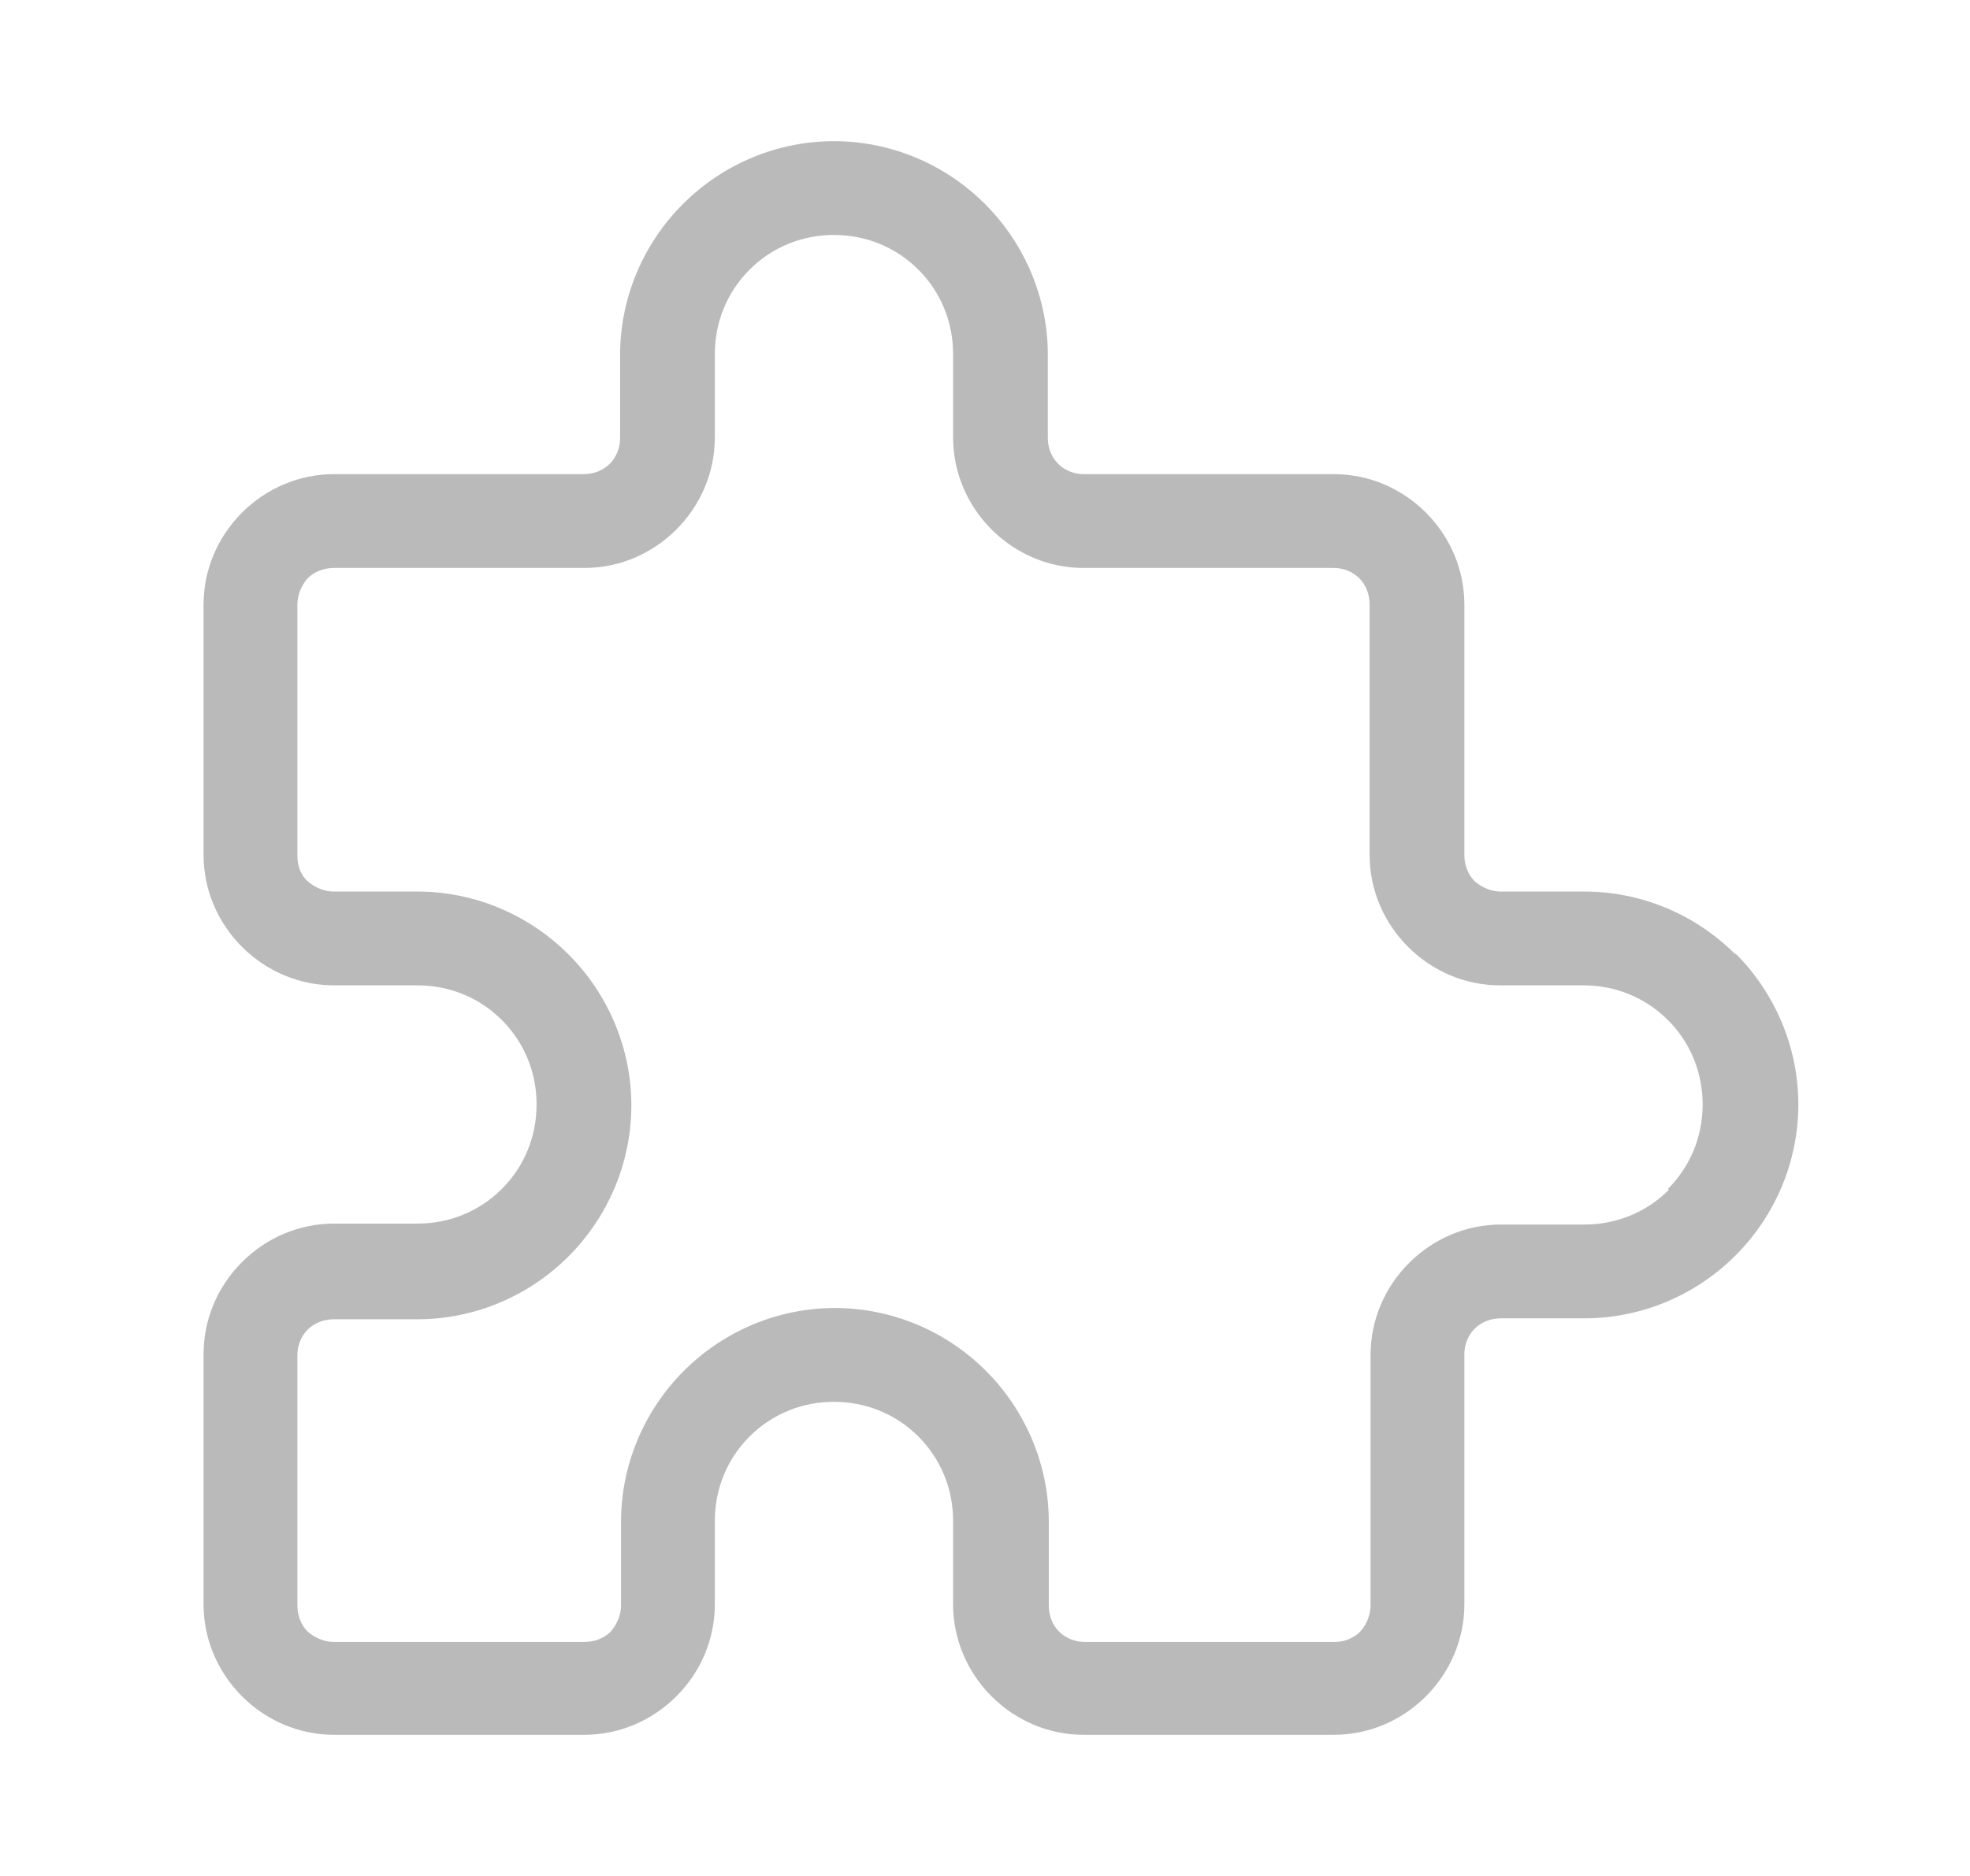
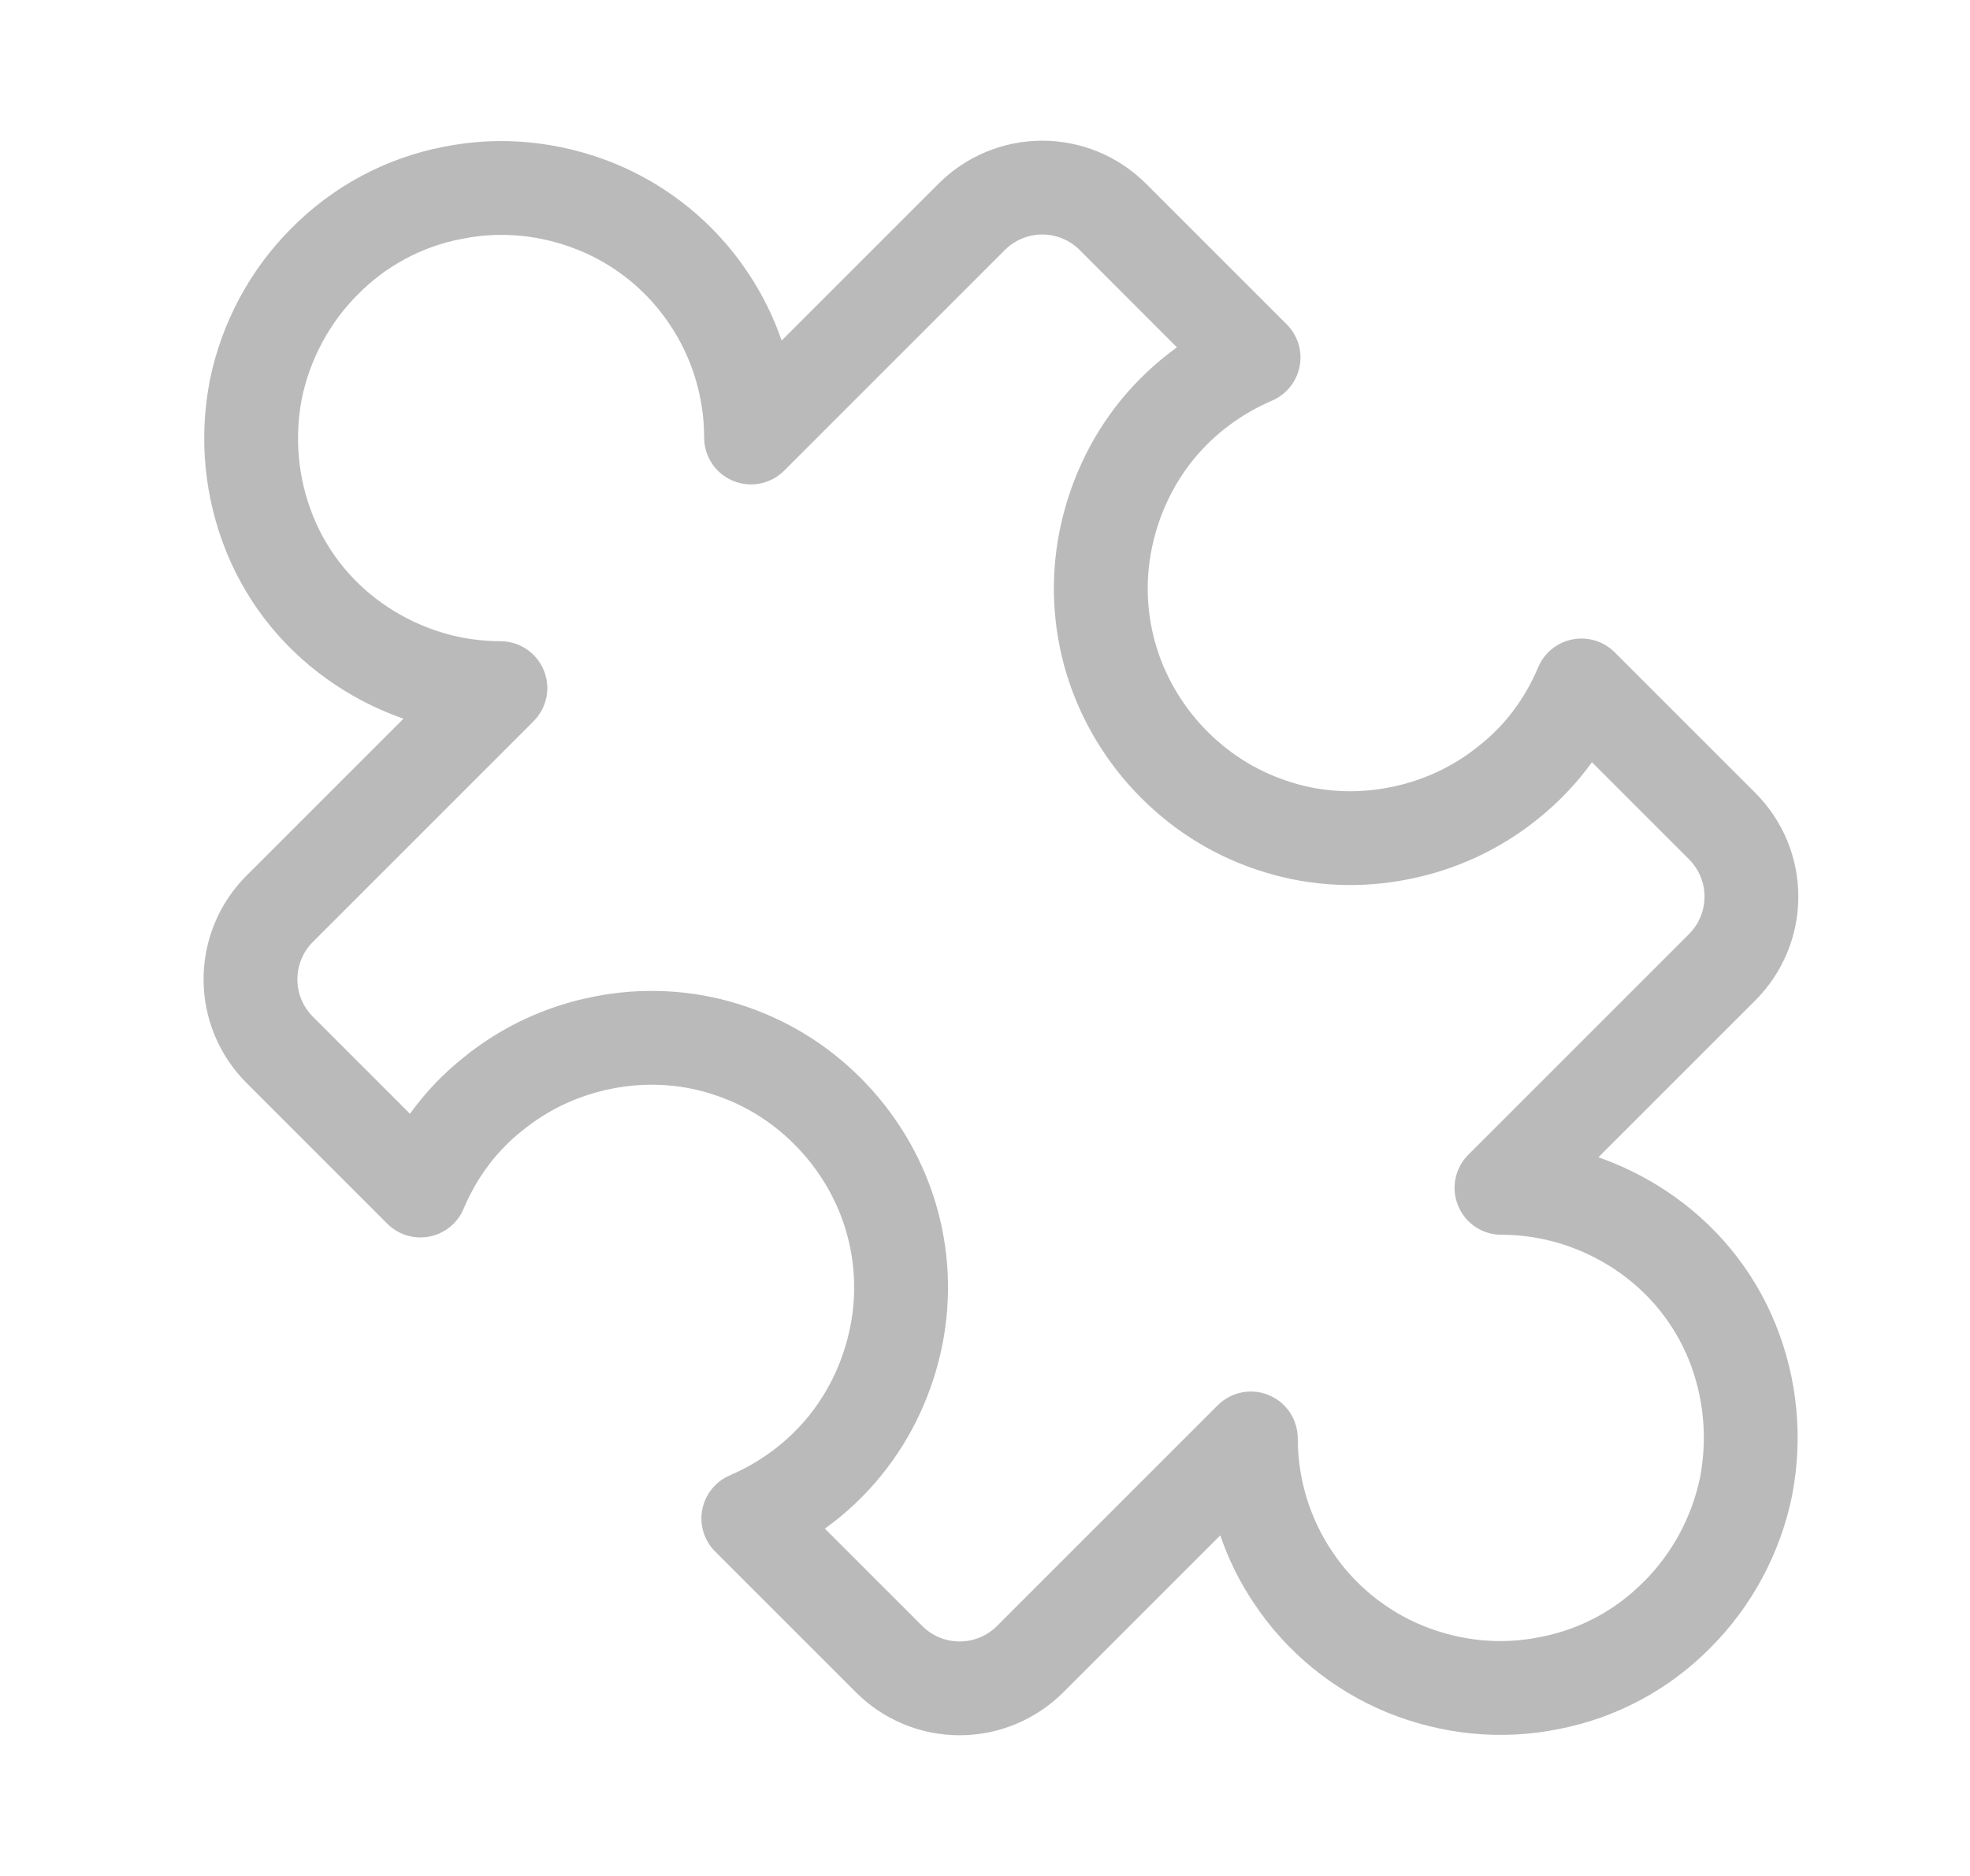
<svg xmlns="http://www.w3.org/2000/svg" width="21" height="20" viewBox="0 0 21 20" fill="none">
-   <path fill-rule="evenodd" clip-rule="evenodd" d="M18.5 10.175C18.07 9.745 17.49 9.505 16.89 9.505H16C15.9 9.505 15.8 9.465 15.72 9.395C15.65 9.325 15.61 9.225 15.61 9.115V6.445C15.61 6.075 15.46 5.725 15.2 5.465C14.94 5.205 14.59 5.055 14.22 5.055H11.55C11.45 5.055 11.35 5.015 11.28 4.945C11.21 4.875 11.17 4.775 11.17 4.675V3.785C11.17 3.185 10.93 2.605 10.5 2.175C10.07 1.745 9.49 1.505 8.89 1.505C8.29 1.505 7.71 1.745 7.28 2.175C6.85 2.605 6.61 3.185 6.61 3.785V4.675C6.61 4.775 6.57 4.875 6.5 4.945C6.43 5.015 6.33 5.055 6.22 5.055H3.56C3.19 5.055 2.84 5.205 2.58 5.465C2.32 5.725 2.17 6.075 2.17 6.445V9.115C2.17 9.485 2.32 9.835 2.58 10.095C2.84 10.355 3.19 10.505 3.56 10.505H4.45C4.79 10.505 5.11 10.635 5.35 10.875C5.59 11.115 5.72 11.435 5.72 11.775C5.72 12.115 5.59 12.435 5.35 12.675C5.11 12.915 4.79 13.045 4.45 13.045H3.56C3.19 13.045 2.84 13.195 2.58 13.455C2.32 13.715 2.17 14.065 2.17 14.435V17.105C2.17 17.475 2.32 17.825 2.58 18.085C2.84 18.345 3.19 18.495 3.56 18.495H6.23C6.6 18.495 6.95 18.345 7.21 18.085C7.47 17.825 7.62 17.475 7.62 17.105V16.215C7.62 15.875 7.75 15.555 7.99 15.315C8.23 15.075 8.55 14.945 8.89 14.945C9.23 14.945 9.55 15.075 9.79 15.315C10.03 15.555 10.16 15.875 10.16 16.215V17.105C10.16 17.475 10.31 17.825 10.57 18.085C10.83 18.345 11.18 18.495 11.55 18.495H14.22C14.59 18.495 14.94 18.345 15.2 18.085C15.46 17.825 15.61 17.475 15.61 17.105V14.435C15.61 14.335 15.65 14.235 15.72 14.165C15.79 14.095 15.89 14.055 16 14.055H16.89C17.49 14.055 18.07 13.815 18.5 13.385C18.93 12.955 19.17 12.375 19.17 11.775C19.17 11.175 18.93 10.595 18.5 10.165V10.175ZM17.79 12.685C17.55 12.925 17.23 13.055 16.89 13.055H16C15.63 13.055 15.28 13.205 15.02 13.465C14.76 13.725 14.61 14.075 14.61 14.445V17.115C14.61 17.215 14.57 17.315 14.5 17.395C14.43 17.465 14.33 17.505 14.23 17.505H11.56C11.46 17.505 11.36 17.465 11.29 17.395C11.22 17.325 11.18 17.225 11.18 17.115V16.225C11.18 15.625 10.94 15.045 10.51 14.615C10.08 14.185 9.5 13.945 8.9 13.945C8.3 13.945 7.72 14.185 7.29 14.615C6.86 15.045 6.62 15.625 6.62 16.225V17.115C6.62 17.215 6.58 17.315 6.51 17.395C6.44 17.465 6.34 17.505 6.23 17.505H3.56C3.46 17.505 3.36 17.465 3.28 17.395C3.21 17.325 3.17 17.225 3.17 17.115V14.445C3.17 14.345 3.21 14.245 3.28 14.175C3.35 14.105 3.45 14.065 3.56 14.065H4.45C5.05 14.065 5.63 13.825 6.06 13.395C6.49 12.965 6.73 12.385 6.73 11.785C6.73 11.185 6.49 10.605 6.06 10.175C5.63 9.745 5.05 9.505 4.45 9.505H3.56C3.46 9.505 3.36 9.465 3.28 9.395C3.2 9.325 3.17 9.225 3.17 9.115V6.445C3.17 6.345 3.21 6.245 3.28 6.165C3.35 6.095 3.45 6.055 3.56 6.055H6.23C6.6 6.055 6.95 5.905 7.21 5.645C7.47 5.385 7.62 5.035 7.62 4.665V3.775C7.62 3.435 7.75 3.115 7.99 2.875C8.23 2.635 8.55 2.505 8.89 2.505C9.23 2.505 9.55 2.635 9.79 2.875C10.03 3.115 10.16 3.435 10.16 3.775V4.665C10.16 5.035 10.31 5.385 10.57 5.645C10.83 5.905 11.18 6.055 11.55 6.055H14.22C14.32 6.055 14.42 6.095 14.49 6.165C14.56 6.235 14.6 6.335 14.6 6.445V9.115C14.6 9.485 14.75 9.835 15.01 10.095C15.27 10.355 15.62 10.505 15.99 10.505H16.88C17.22 10.505 17.54 10.635 17.78 10.875C18.02 11.115 18.15 11.435 18.15 11.775C18.15 12.115 18.02 12.435 17.78 12.675L17.79 12.685Z" fill="#BABABA" />
+   <path fill-rule="evenodd" clip-rule="evenodd" d="M10.004 1.959C10.295 1.667 10.692 1.5 11.11 1.5C11.529 1.5 11.925 1.667 12.217 1.959L13.716 3.458C13.834 3.575 13.885 3.743 13.854 3.906C13.822 4.069 13.712 4.206 13.56 4.271C13.234 4.411 12.945 4.625 12.72 4.901C12.497 5.177 12.346 5.506 12.276 5.856C12.207 6.202 12.224 6.558 12.328 6.899C12.431 7.237 12.622 7.55 12.871 7.799C13.126 8.055 13.432 8.239 13.771 8.342L13.774 8.343C14.104 8.446 14.467 8.463 14.813 8.394L14.815 8.394C15.17 8.324 15.492 8.174 15.768 7.949L15.773 7.945L15.773 7.945C16.045 7.731 16.258 7.445 16.397 7.113C16.462 6.96 16.599 6.849 16.762 6.817C16.925 6.785 17.094 6.836 17.212 6.954L18.711 8.453C19.003 8.744 19.17 9.141 19.17 9.559C19.17 9.978 19.003 10.374 18.711 10.666L17.039 12.338C17.291 12.426 17.533 12.546 17.759 12.695C18.282 13.041 18.69 13.532 18.927 14.117C19.163 14.699 19.221 15.33 19.104 15.941L19.103 15.948L19.103 15.948C18.977 16.561 18.675 17.124 18.237 17.563C17.797 18.011 17.231 18.315 16.615 18.434C15.995 18.56 15.363 18.491 14.787 18.257L14.785 18.256C14.211 18.02 13.713 17.615 13.366 17.091C13.215 16.867 13.095 16.624 13.008 16.369L11.336 18.041C11.044 18.333 10.648 18.5 10.229 18.5C9.811 18.5 9.414 18.333 9.123 18.041L7.624 16.542C7.506 16.424 7.455 16.257 7.486 16.094C7.518 15.931 7.628 15.794 7.78 15.729C8.106 15.589 8.395 15.375 8.619 15.099C8.843 14.823 8.994 14.494 9.064 14.143C9.133 13.798 9.116 13.442 9.012 13.101C8.909 12.763 8.718 12.45 8.469 12.201C8.214 11.945 7.908 11.761 7.568 11.658L7.566 11.657C7.236 11.554 6.873 11.537 6.526 11.606L6.525 11.606C6.17 11.676 5.848 11.826 5.571 12.051L5.566 12.055L5.566 12.055C5.295 12.269 5.082 12.555 4.942 12.887C4.878 13.04 4.741 13.151 4.578 13.183C4.414 13.215 4.246 13.164 4.128 13.046L2.629 11.547C2.337 11.255 2.17 10.859 2.17 10.441C2.17 10.022 2.337 9.625 2.629 9.334L4.301 7.662C4.048 7.574 3.806 7.454 3.581 7.305C3.057 6.959 2.65 6.468 2.413 5.883C2.177 5.301 2.118 4.67 2.236 4.059L2.237 4.052L2.237 4.052C2.363 3.439 2.665 2.876 3.103 2.437C3.543 1.99 4.109 1.685 4.725 1.566C5.345 1.44 5.977 1.509 6.552 1.743L6.555 1.744L6.555 1.744C7.129 1.98 7.627 2.385 7.974 2.909C8.125 3.134 8.245 3.376 8.332 3.631L10.004 1.959ZM11.11 2.5C10.96 2.5 10.817 2.56 10.711 2.666L8.359 5.018C8.216 5.161 8.001 5.204 7.814 5.126C7.627 5.049 7.506 4.867 7.506 4.664C7.506 4.236 7.378 3.815 7.143 3.465L7.141 3.462L7.141 3.462C6.906 3.107 6.567 2.83 6.175 2.669C5.772 2.505 5.34 2.461 4.923 2.547L4.917 2.548L4.917 2.548C4.498 2.628 4.114 2.835 3.815 3.139L3.812 3.142L3.812 3.142C3.513 3.441 3.305 3.828 3.217 4.25C3.136 4.675 3.178 5.108 3.339 5.506C3.5 5.902 3.774 6.234 4.132 6.471C4.492 6.709 4.908 6.836 5.334 6.836C5.536 6.836 5.719 6.958 5.796 7.144C5.874 7.331 5.831 7.546 5.688 7.689L3.336 10.041C3.23 10.147 3.17 10.29 3.17 10.441C3.17 10.591 3.23 10.734 3.336 10.84L4.37 11.874C4.532 11.65 4.723 11.447 4.943 11.273C5.348 10.944 5.821 10.725 6.332 10.625C6.837 10.524 7.369 10.549 7.861 10.701C8.36 10.854 8.807 11.124 9.176 11.494C9.538 11.856 9.816 12.31 9.969 12.81C10.121 13.308 10.146 13.832 10.045 14.34C9.944 14.842 9.726 15.322 9.395 15.729C9.219 15.947 9.016 16.137 8.793 16.297L9.83 17.334C9.936 17.44 10.079 17.5 10.229 17.5C10.38 17.5 10.523 17.44 10.629 17.334L12.981 14.982C13.124 14.839 13.339 14.796 13.526 14.874C13.712 14.951 13.834 15.133 13.834 15.336C13.834 15.764 13.962 16.185 14.197 16.535L14.199 16.538L14.199 16.538C14.434 16.893 14.773 17.17 15.165 17.331C15.568 17.495 16 17.539 16.416 17.453L16.423 17.452L16.423 17.452C16.841 17.372 17.226 17.165 17.524 16.861L17.528 16.858L17.528 16.858C17.826 16.559 18.035 16.172 18.123 15.75C18.203 15.325 18.162 14.892 18.001 14.493C17.84 14.098 17.566 13.766 17.208 13.529C16.847 13.291 16.431 13.164 16.006 13.164C15.803 13.164 15.621 13.043 15.544 12.856C15.466 12.669 15.509 12.454 15.652 12.311L18.004 9.959C18.11 9.853 18.17 9.71 18.17 9.559C18.17 9.409 18.11 9.266 18.004 9.16L16.97 8.126C16.808 8.35 16.616 8.553 16.397 8.728C15.992 9.056 15.519 9.275 15.008 9.375C14.502 9.476 13.971 9.451 13.479 9.298C12.98 9.146 12.533 8.876 12.164 8.506C11.802 8.144 11.524 7.69 11.371 7.19C11.219 6.692 11.194 6.168 11.295 5.66C11.396 5.158 11.614 4.678 11.944 4.271C12.121 4.054 12.324 3.863 12.546 3.703L11.51 2.666C11.404 2.56 11.261 2.5 11.11 2.5Z" fill="#BABABA" />
</svg>
